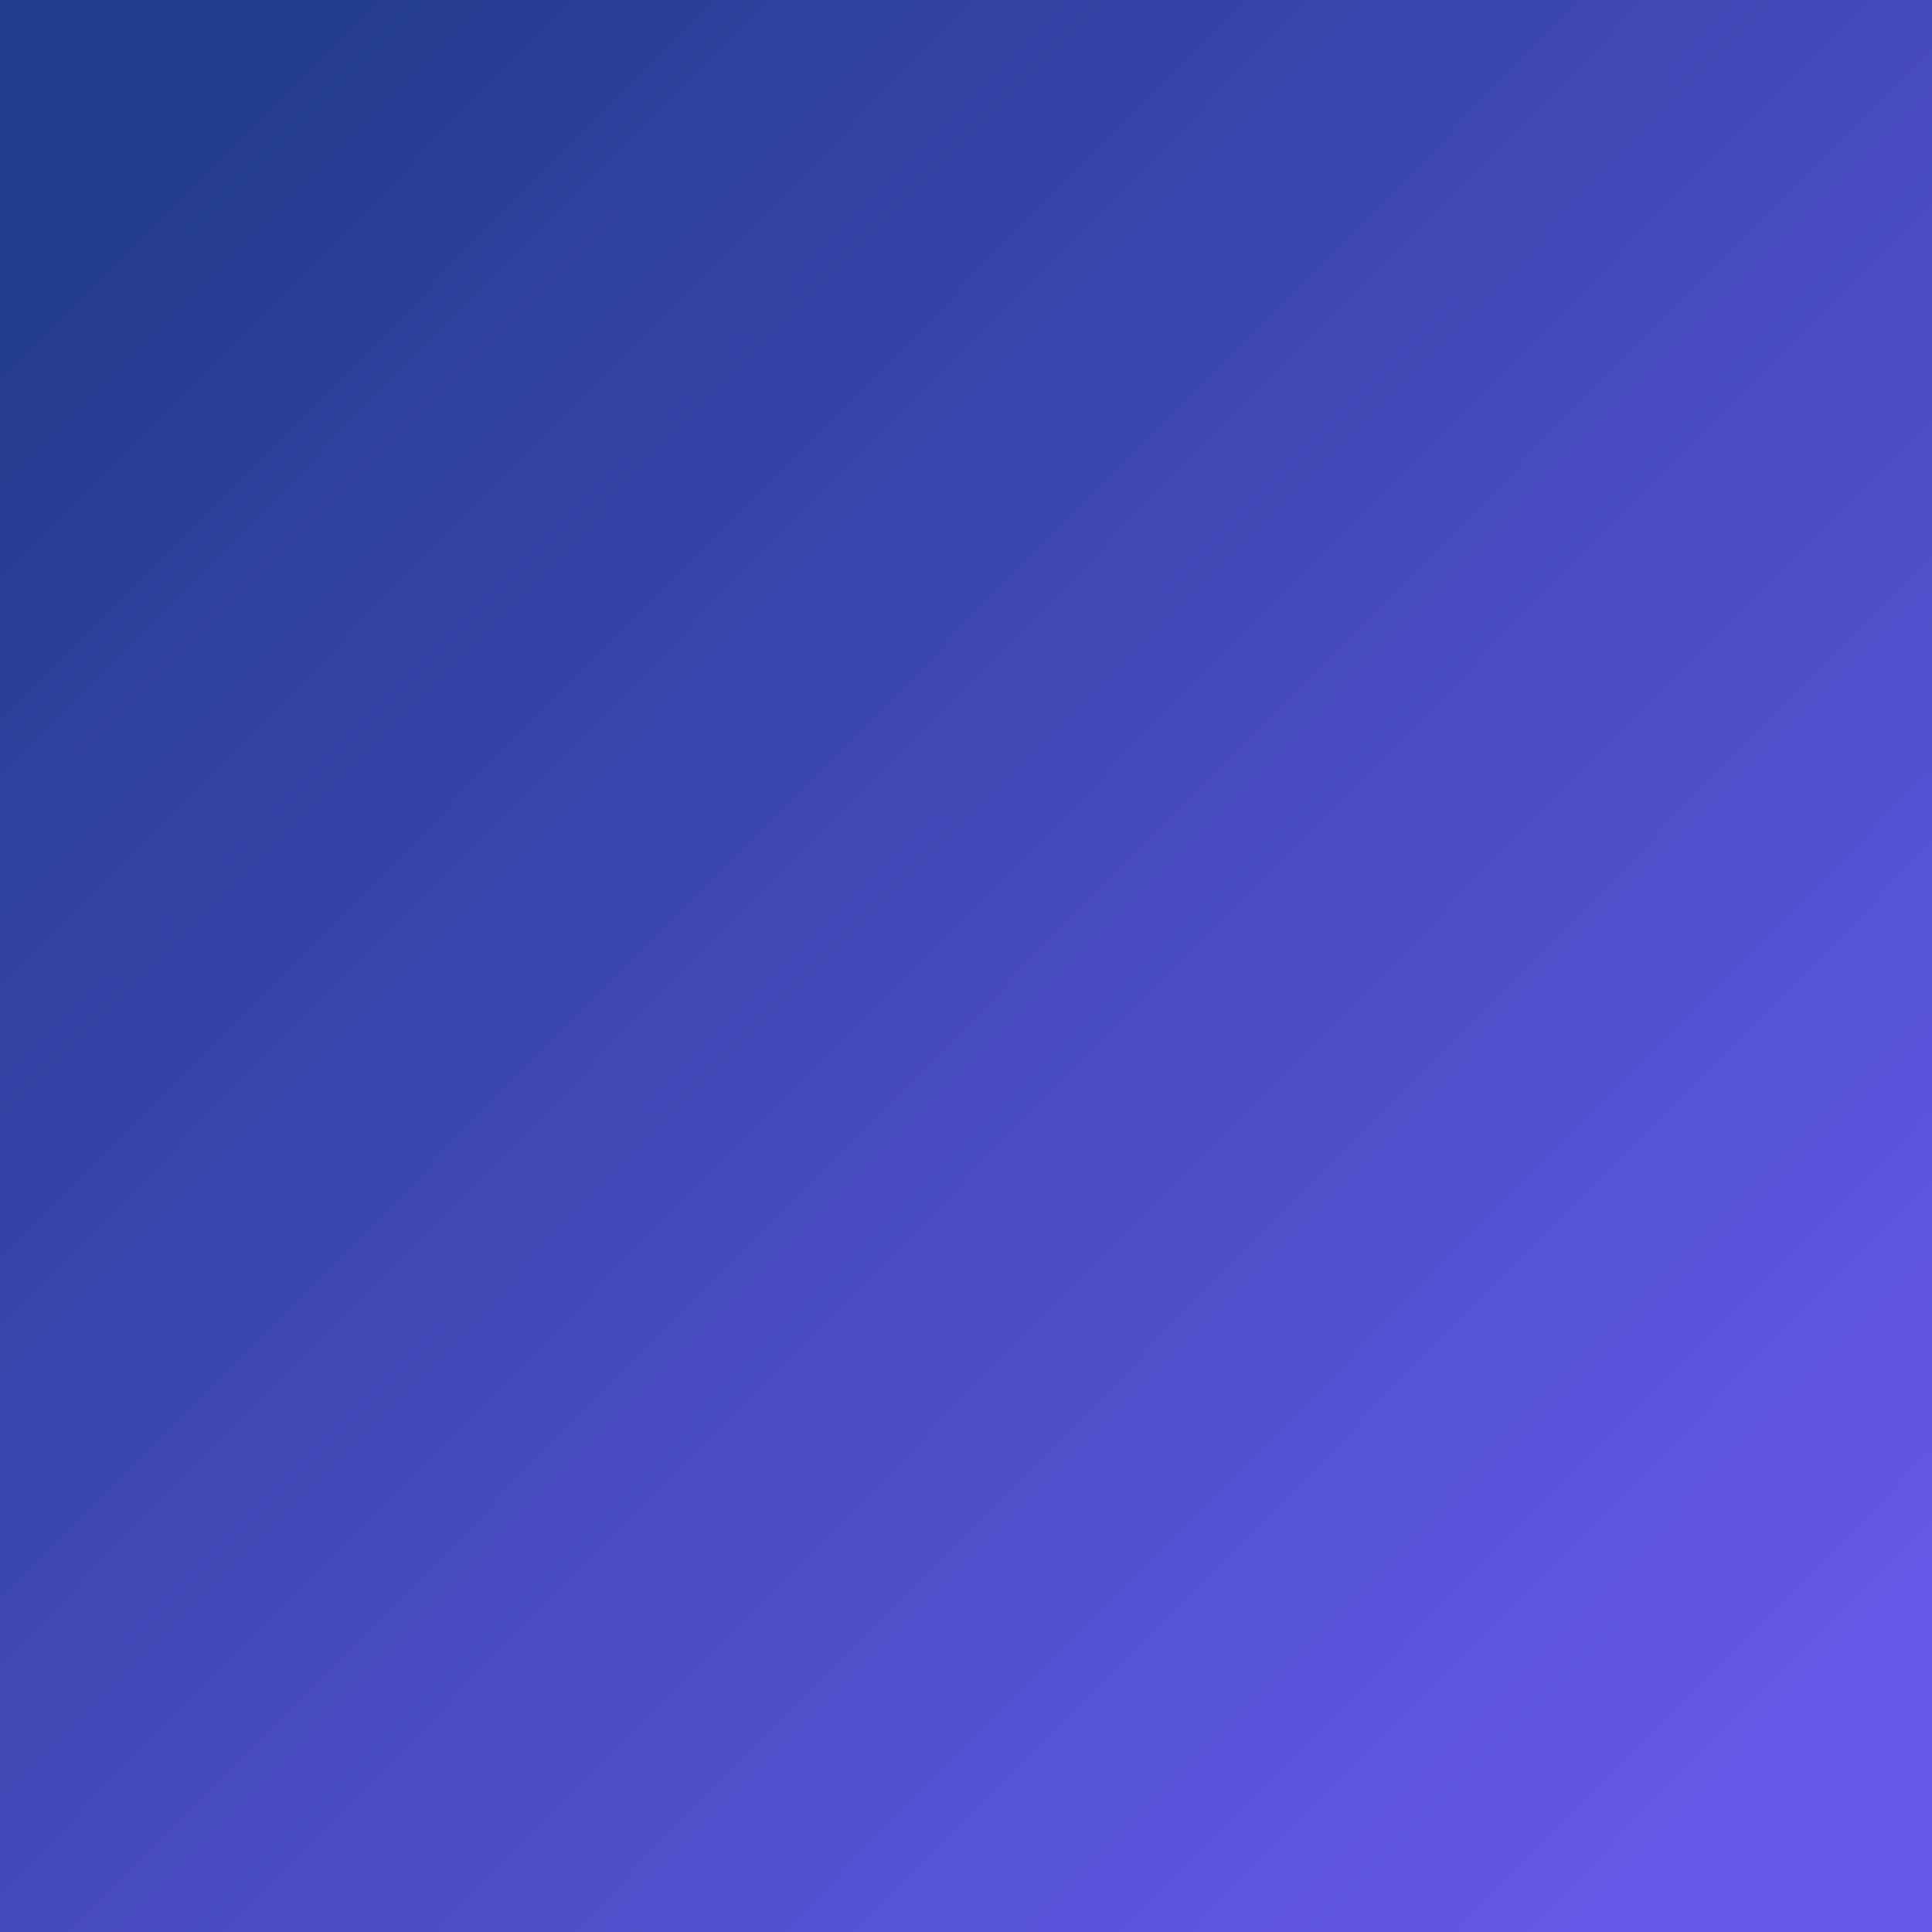
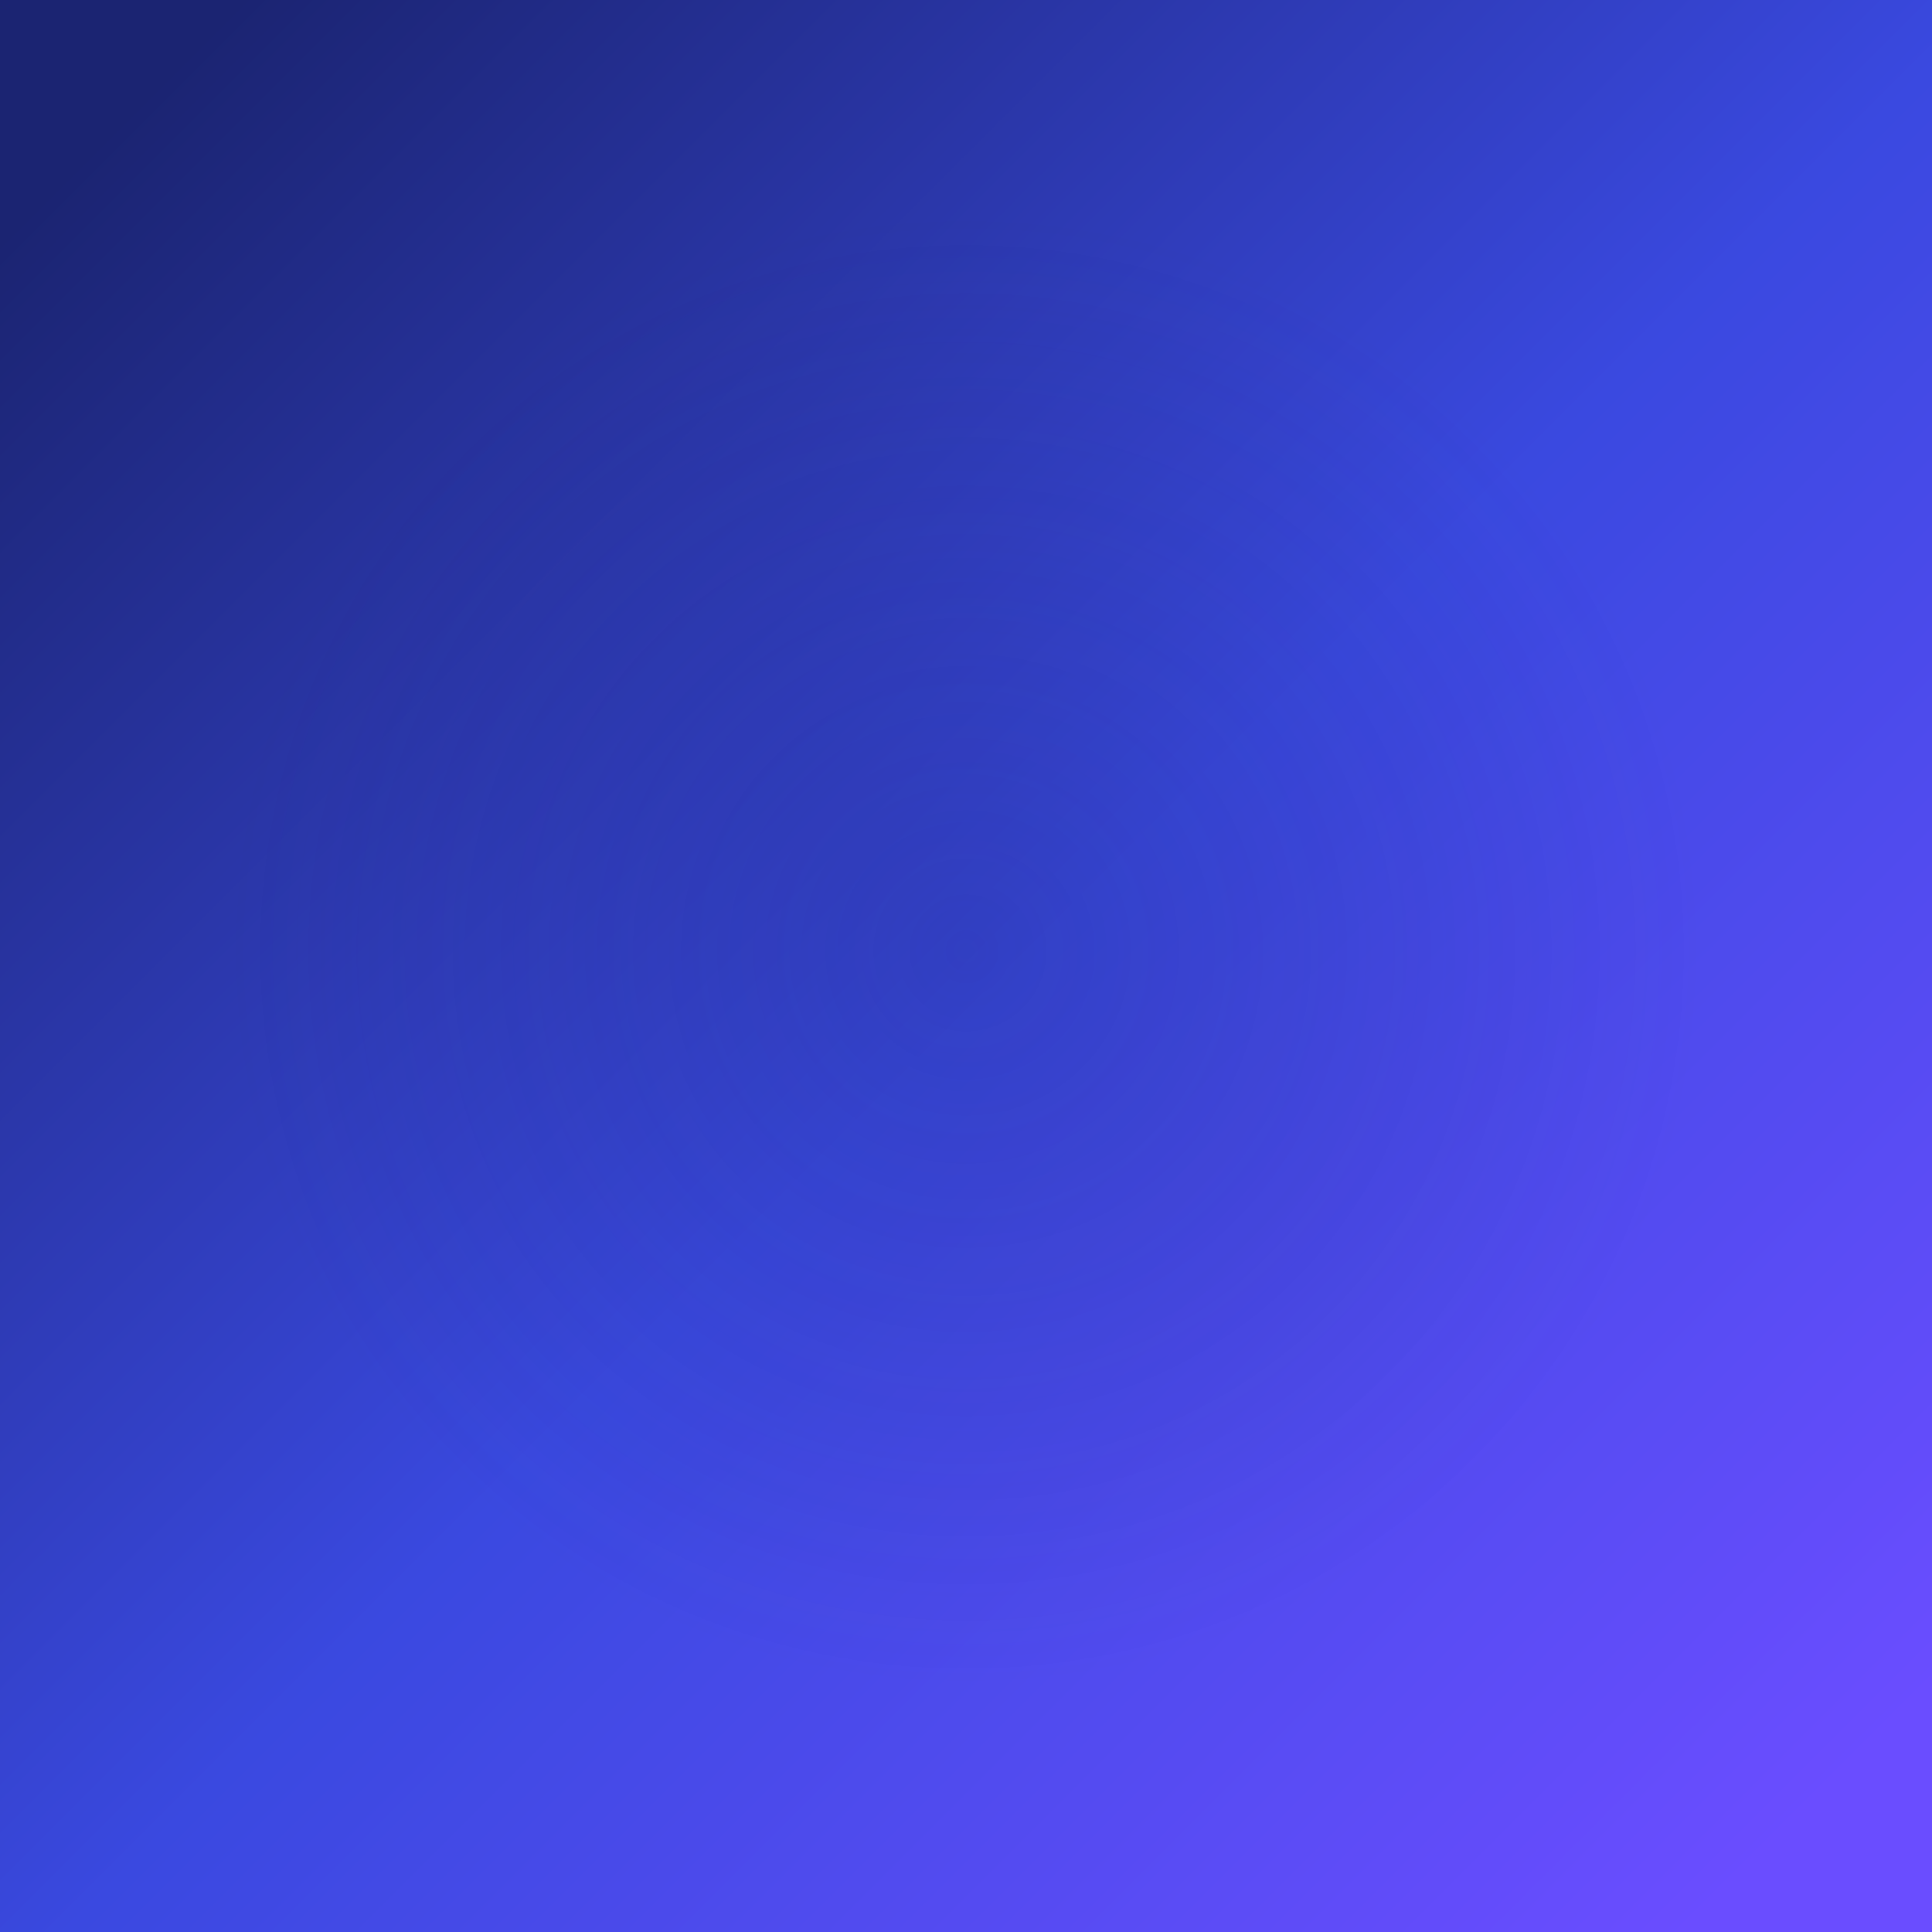
- <svg xmlns="http://www.w3.org/2000/svg" viewBox="0 0 1024 1024">
+ <svg xmlns="http://www.w3.org/2000/svg" width="1024" height="1024" viewBox="0 0 1024 1024">
  <defs>
-     <linearGradient id="background" x1="90" y1="100" x2="930" y2="930" gradientUnits="userSpaceOnUse">
-       <stop offset="0" stop-color="#243C8F" />
-       <stop offset="1" stop-color="#6558E8" />
+     <linearGradient id="background" x1="64" y1="64" x2="960" y2="960" gradientUnits="userSpaceOnUse">
+       <stop offset="0" stop-color="#1B2472" />
+       <stop offset="0.52" stop-color="#3A49E0" />
+       <stop offset="1" stop-color="#6A4DFF" />
    </linearGradient>
+     <radialGradient id="center-depth" cx="512" cy="504" r="390" gradientUnits="userSpaceOnUse">
+       <stop offset="0" stop-color="#1B2472" stop-opacity="0.24" />
+       <stop offset="1" stop-color="#1B2472" stop-opacity="0" />
+     </radialGradient>
  </defs>
  <rect width="1024" height="1024" fill="url(#background)" />
+   <rect width="1024" height="1024" fill="url(#center-depth)" />
</svg>
